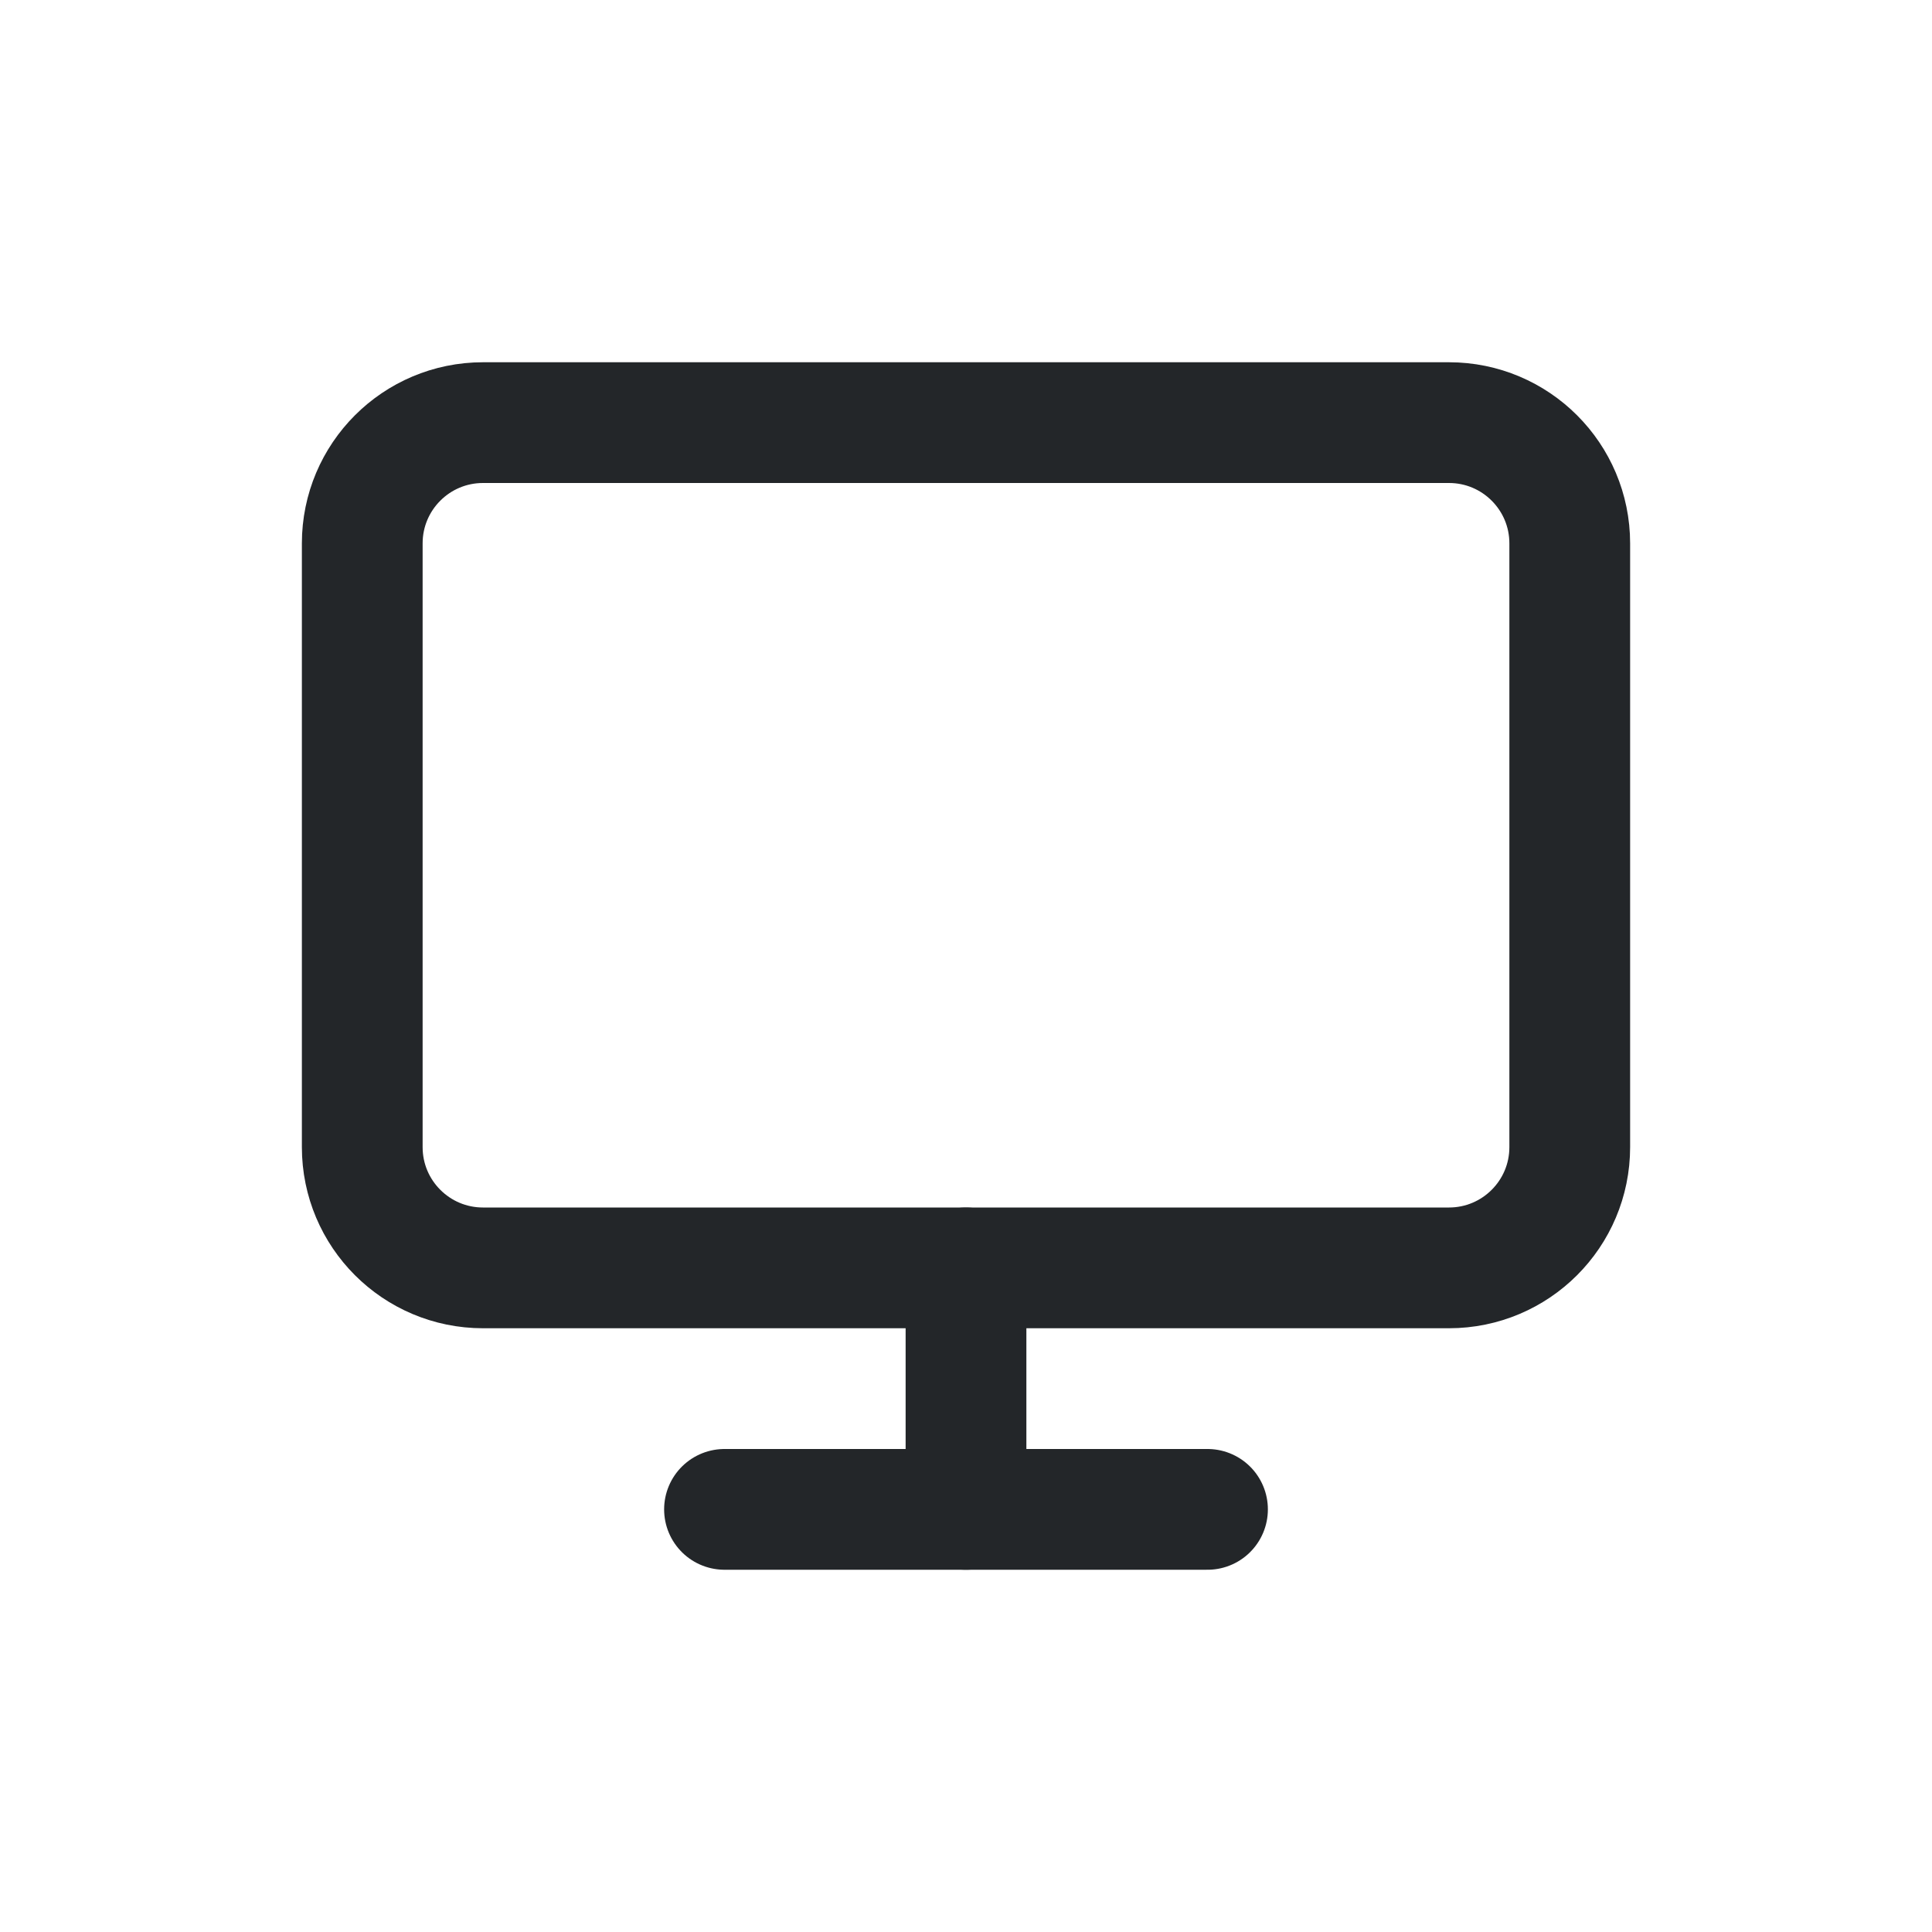
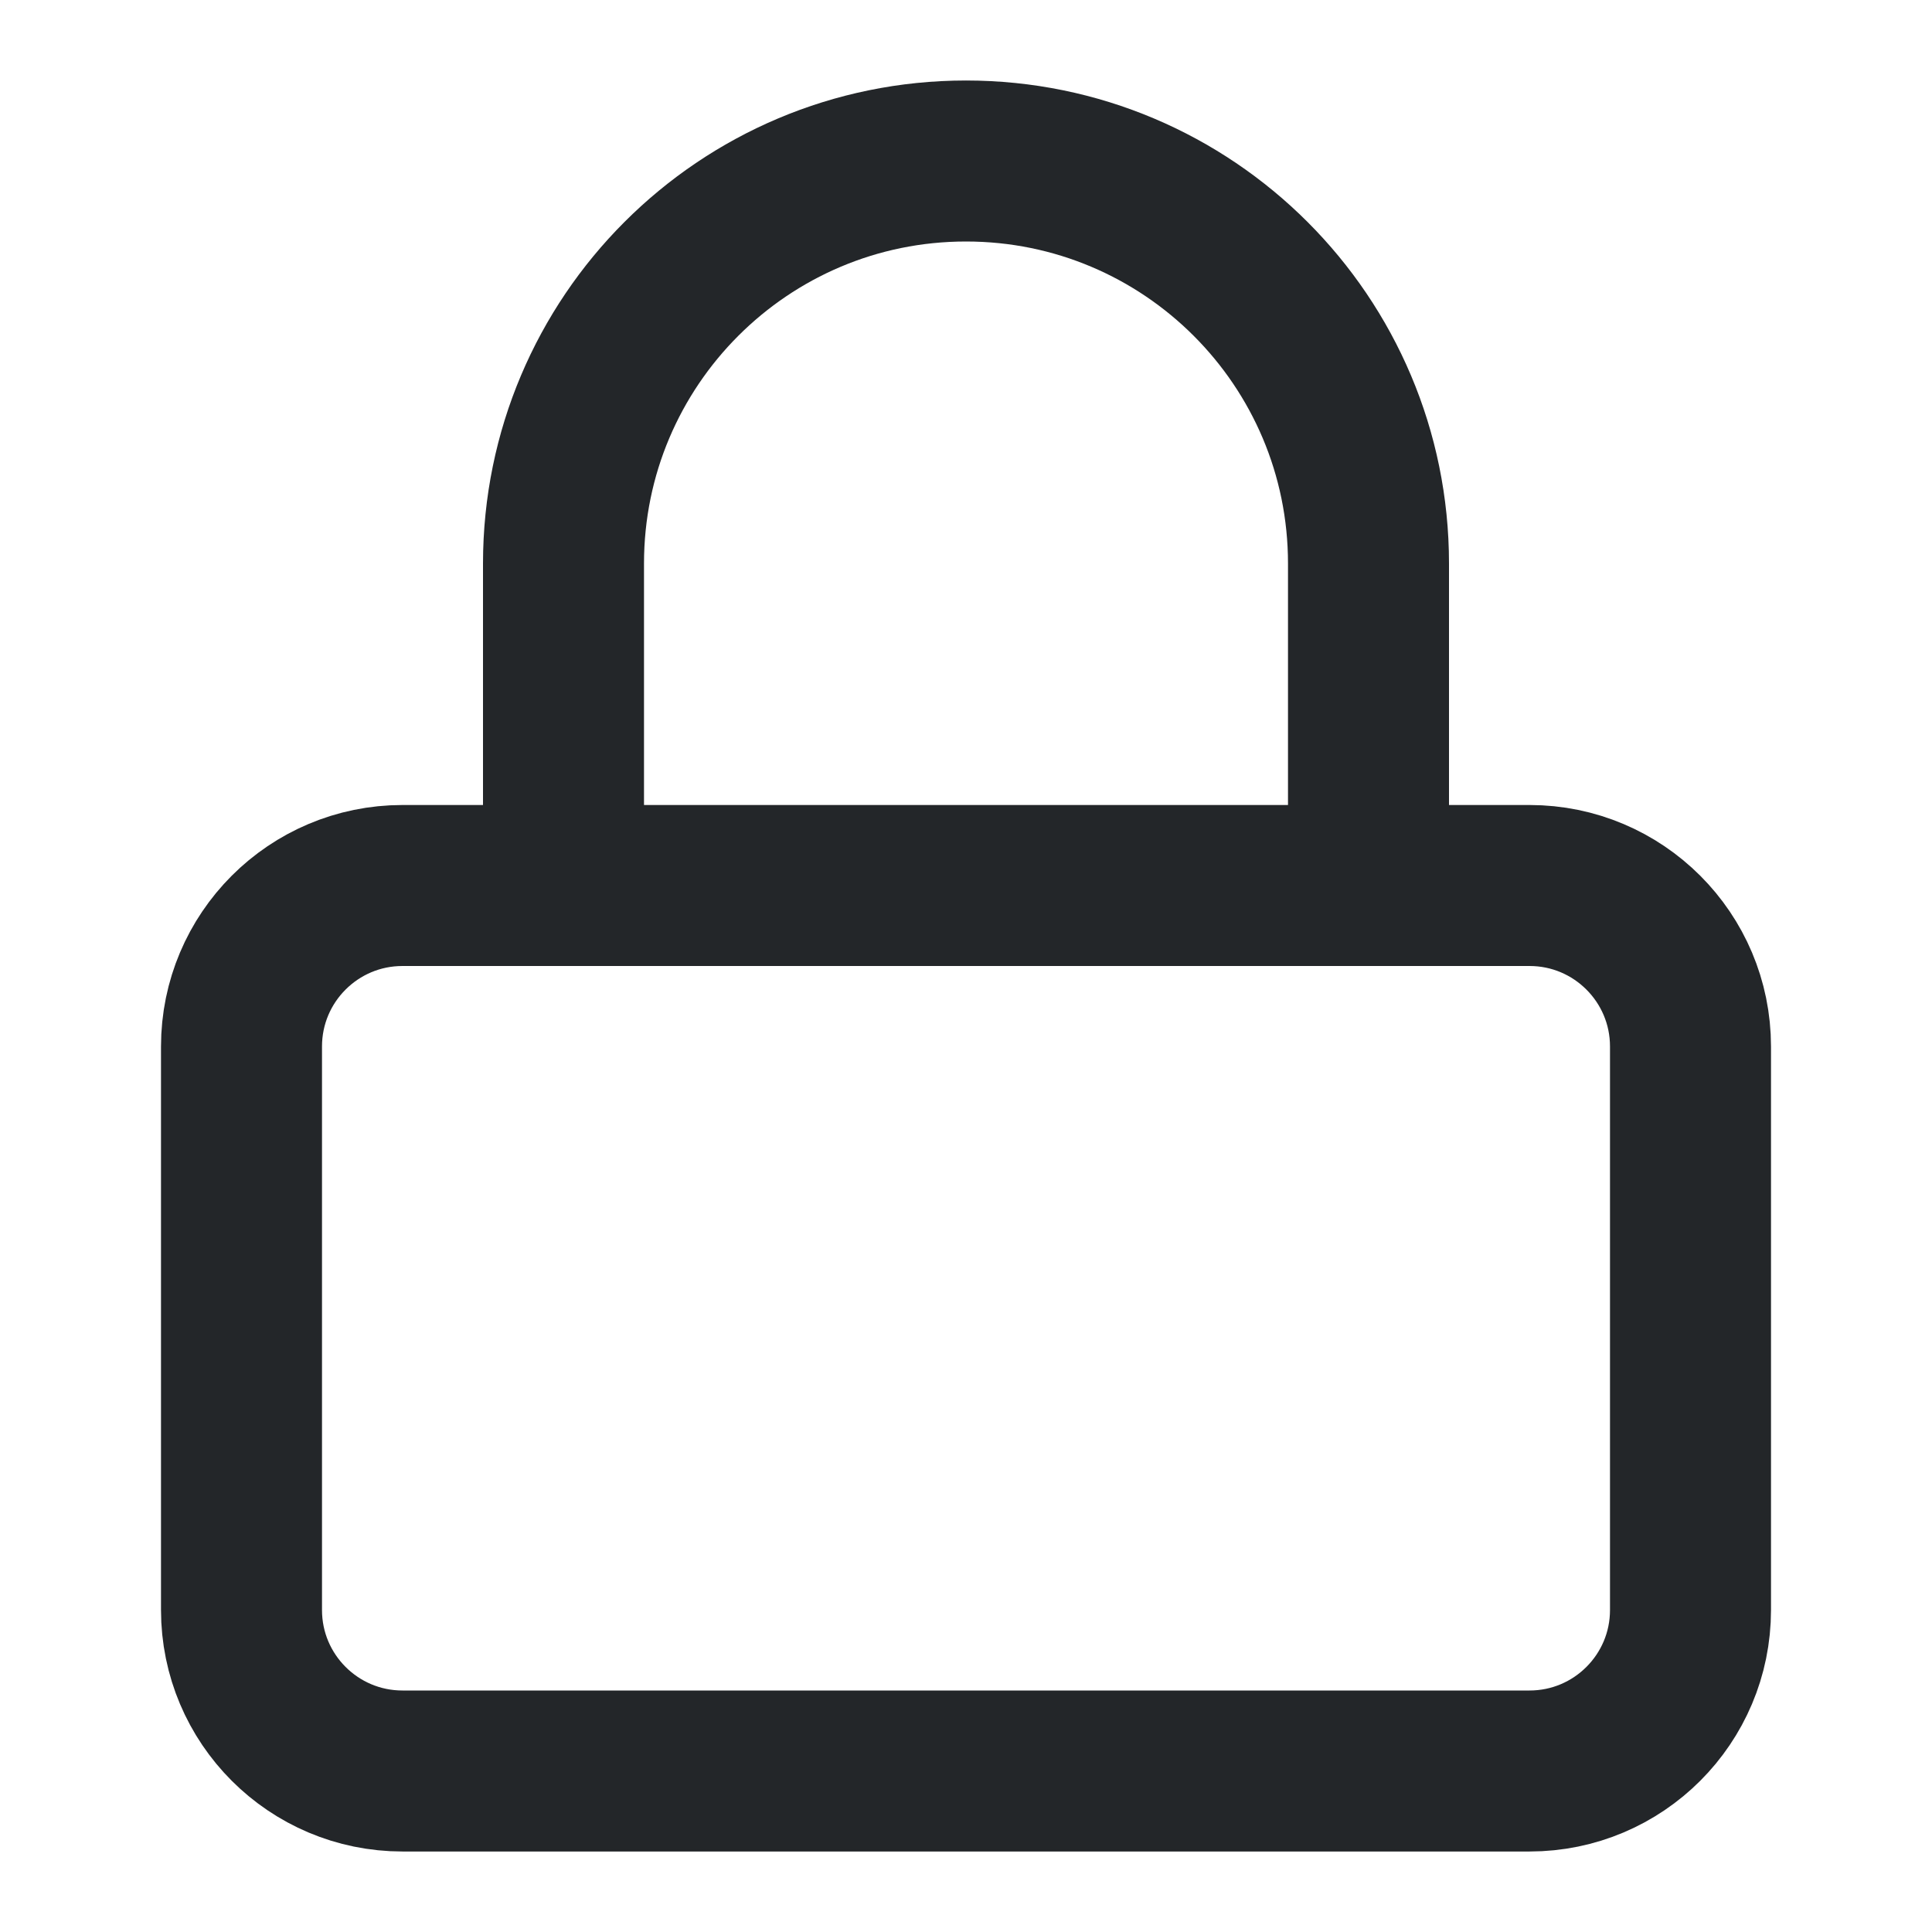
- <svg xmlns="http://www.w3.org/2000/svg" class="lucide lucide-monitor" width="24" height="24" viewBox="0 0 24 24" fill="none" stroke="currentColor" stroke-width="2" stroke-linecap="round" stroke-linejoin="round">
+ <svg xmlns="http://www.w3.org/2000/svg" class="lucide lucide-lock" width="24" height="24" viewBox="0 0 24 24" fill="none" stroke="currentColor" stroke-width="2" stroke-linecap="round" stroke-linejoin="round">
  <style id="current-color-scheme" type="text/css">
    .ColorScheme-Text { color: #232629; }
  </style>
-   <g class="ColorScheme-Text" fill="none" stroke="currentColor" stroke-width="2" stroke-linecap="round" stroke-linejoin="round" transform="translate(3 3) scale(0.75)">
-     <rect width="20" height="14" x="2" y="3" rx="2" />
-     <line x1="8" x2="16" y1="21" y2="21" />
-     <line x1="12" x2="12" y1="17" y2="21" />
+   <g class="ColorScheme-Text" fill="none" stroke="currentColor" stroke-width="2" stroke-linecap="round" stroke-linejoin="round">
+     <rect width="18" height="11" x="3" y="11" rx="2" ry="2" />
+     <path d="M7 11V7a5 5 0 0 1 10 0v4" />
  </g>
</svg>
